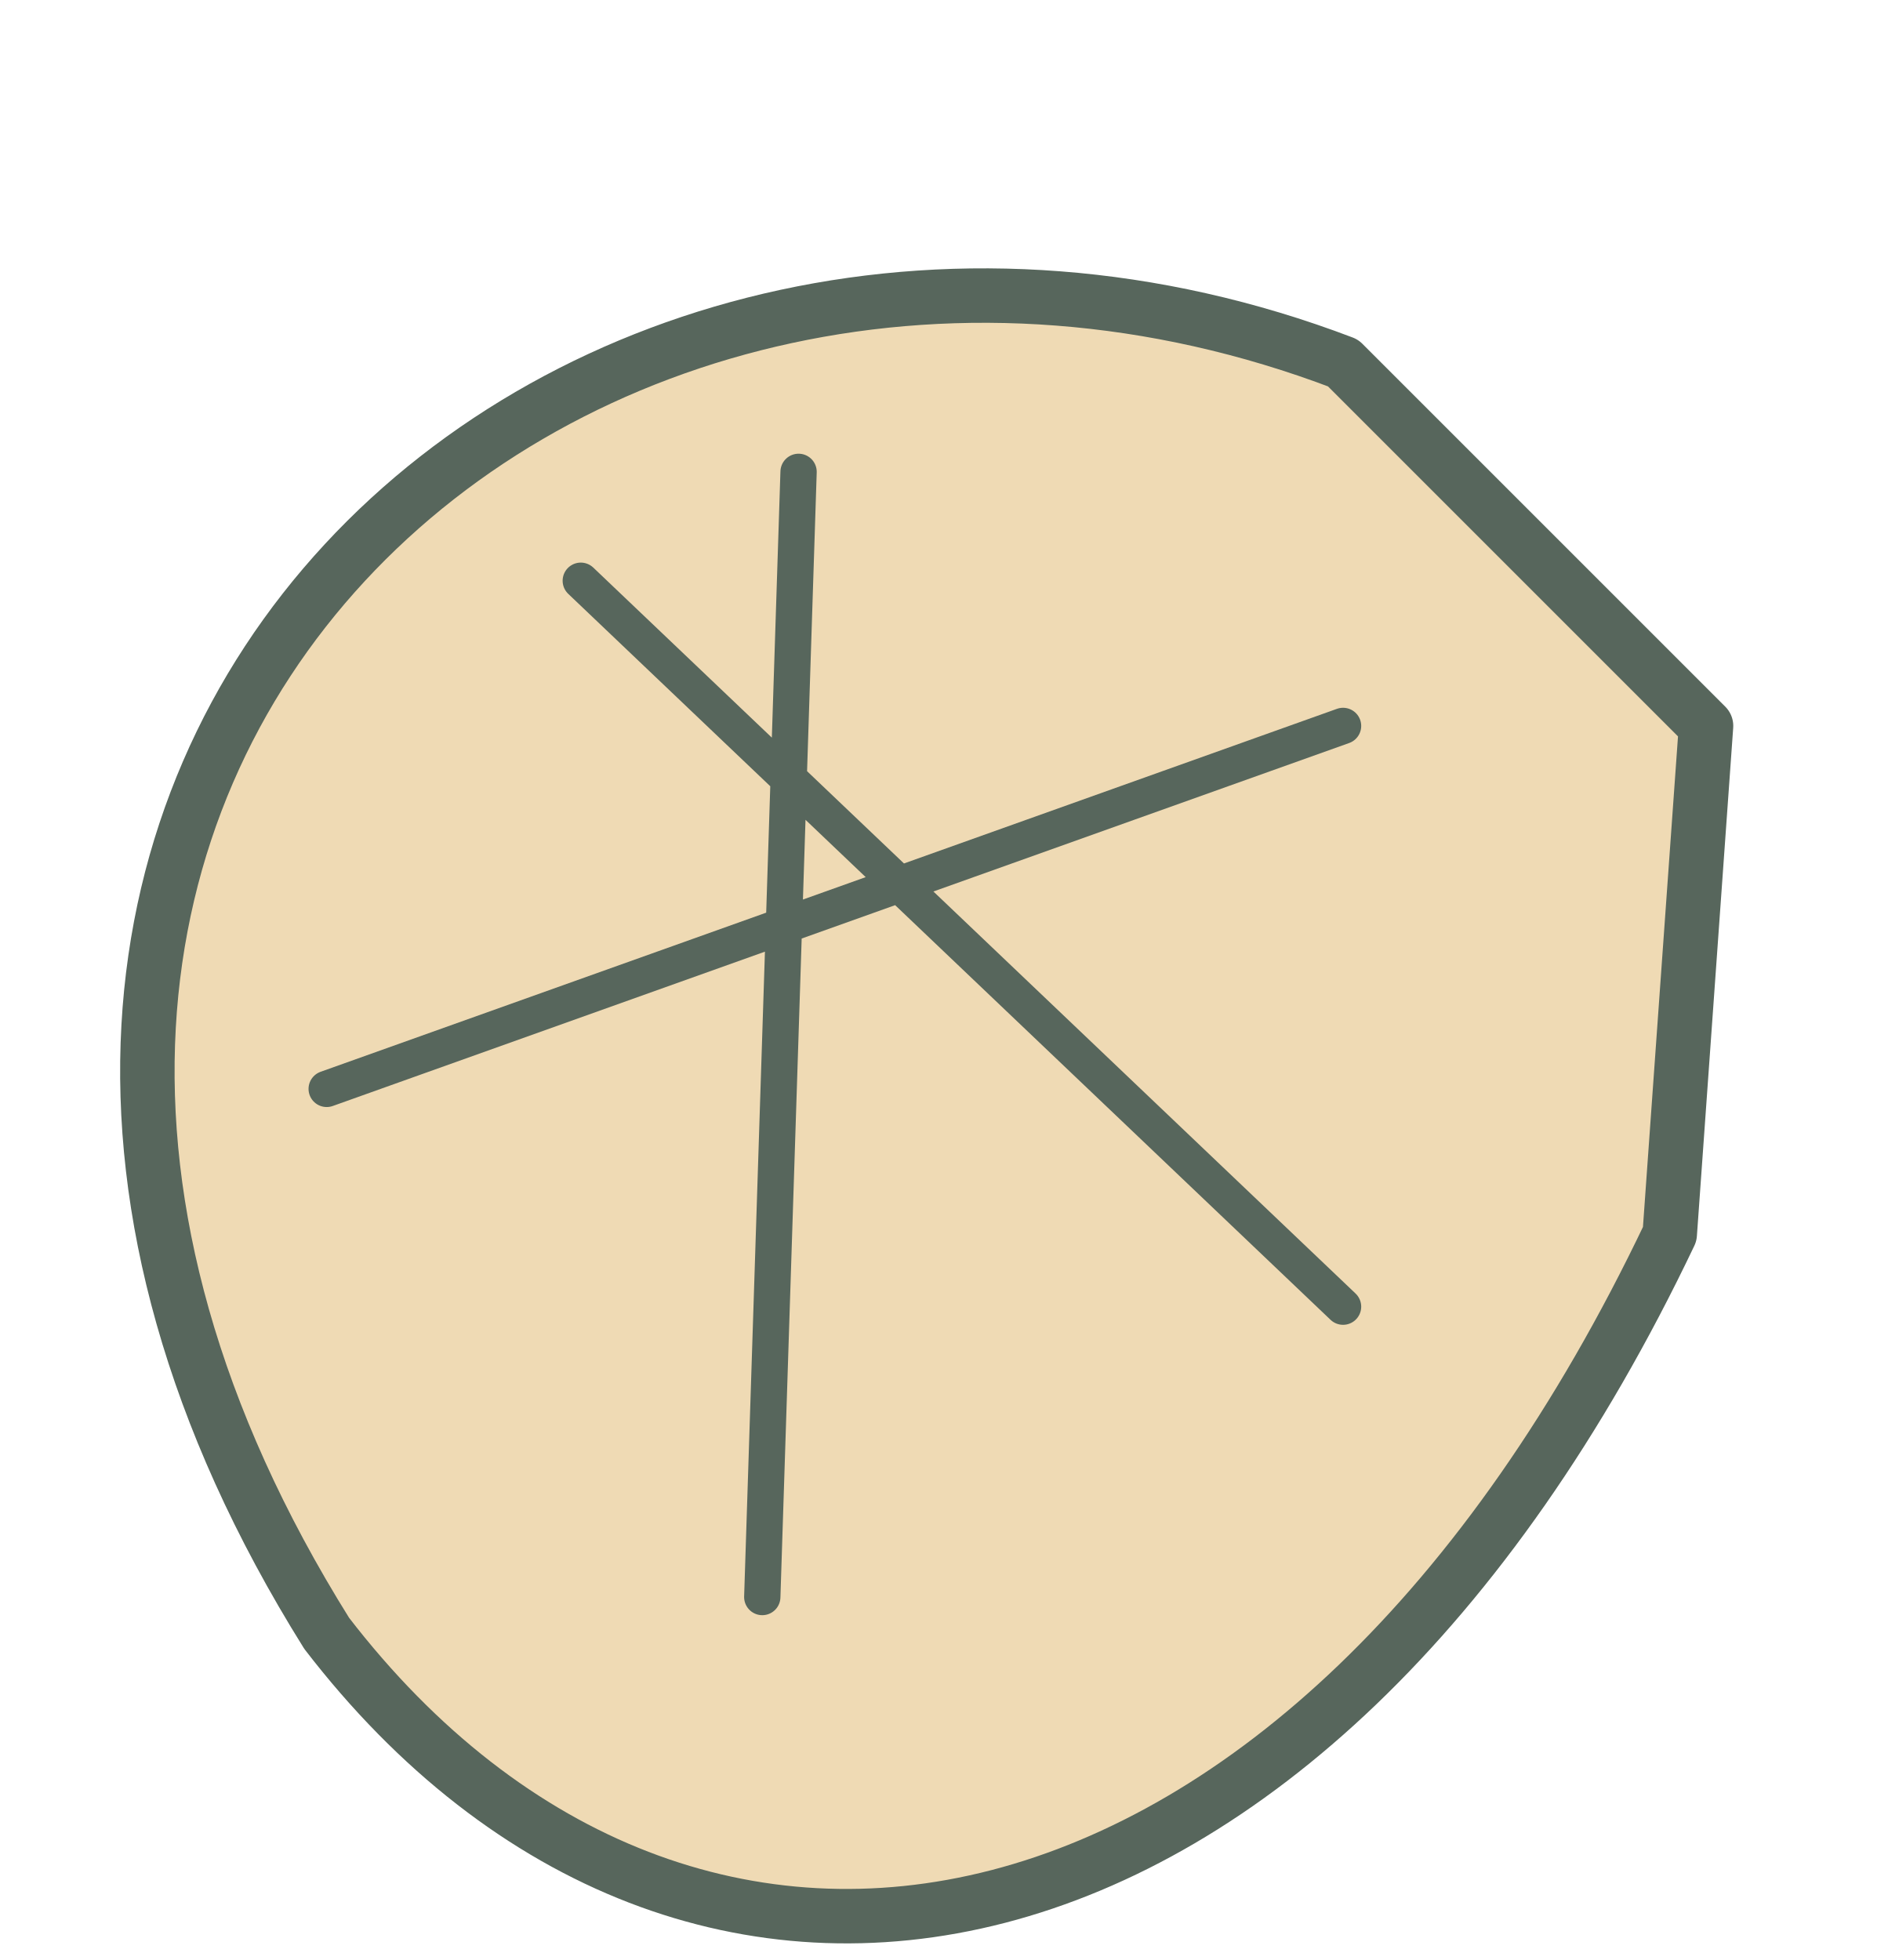
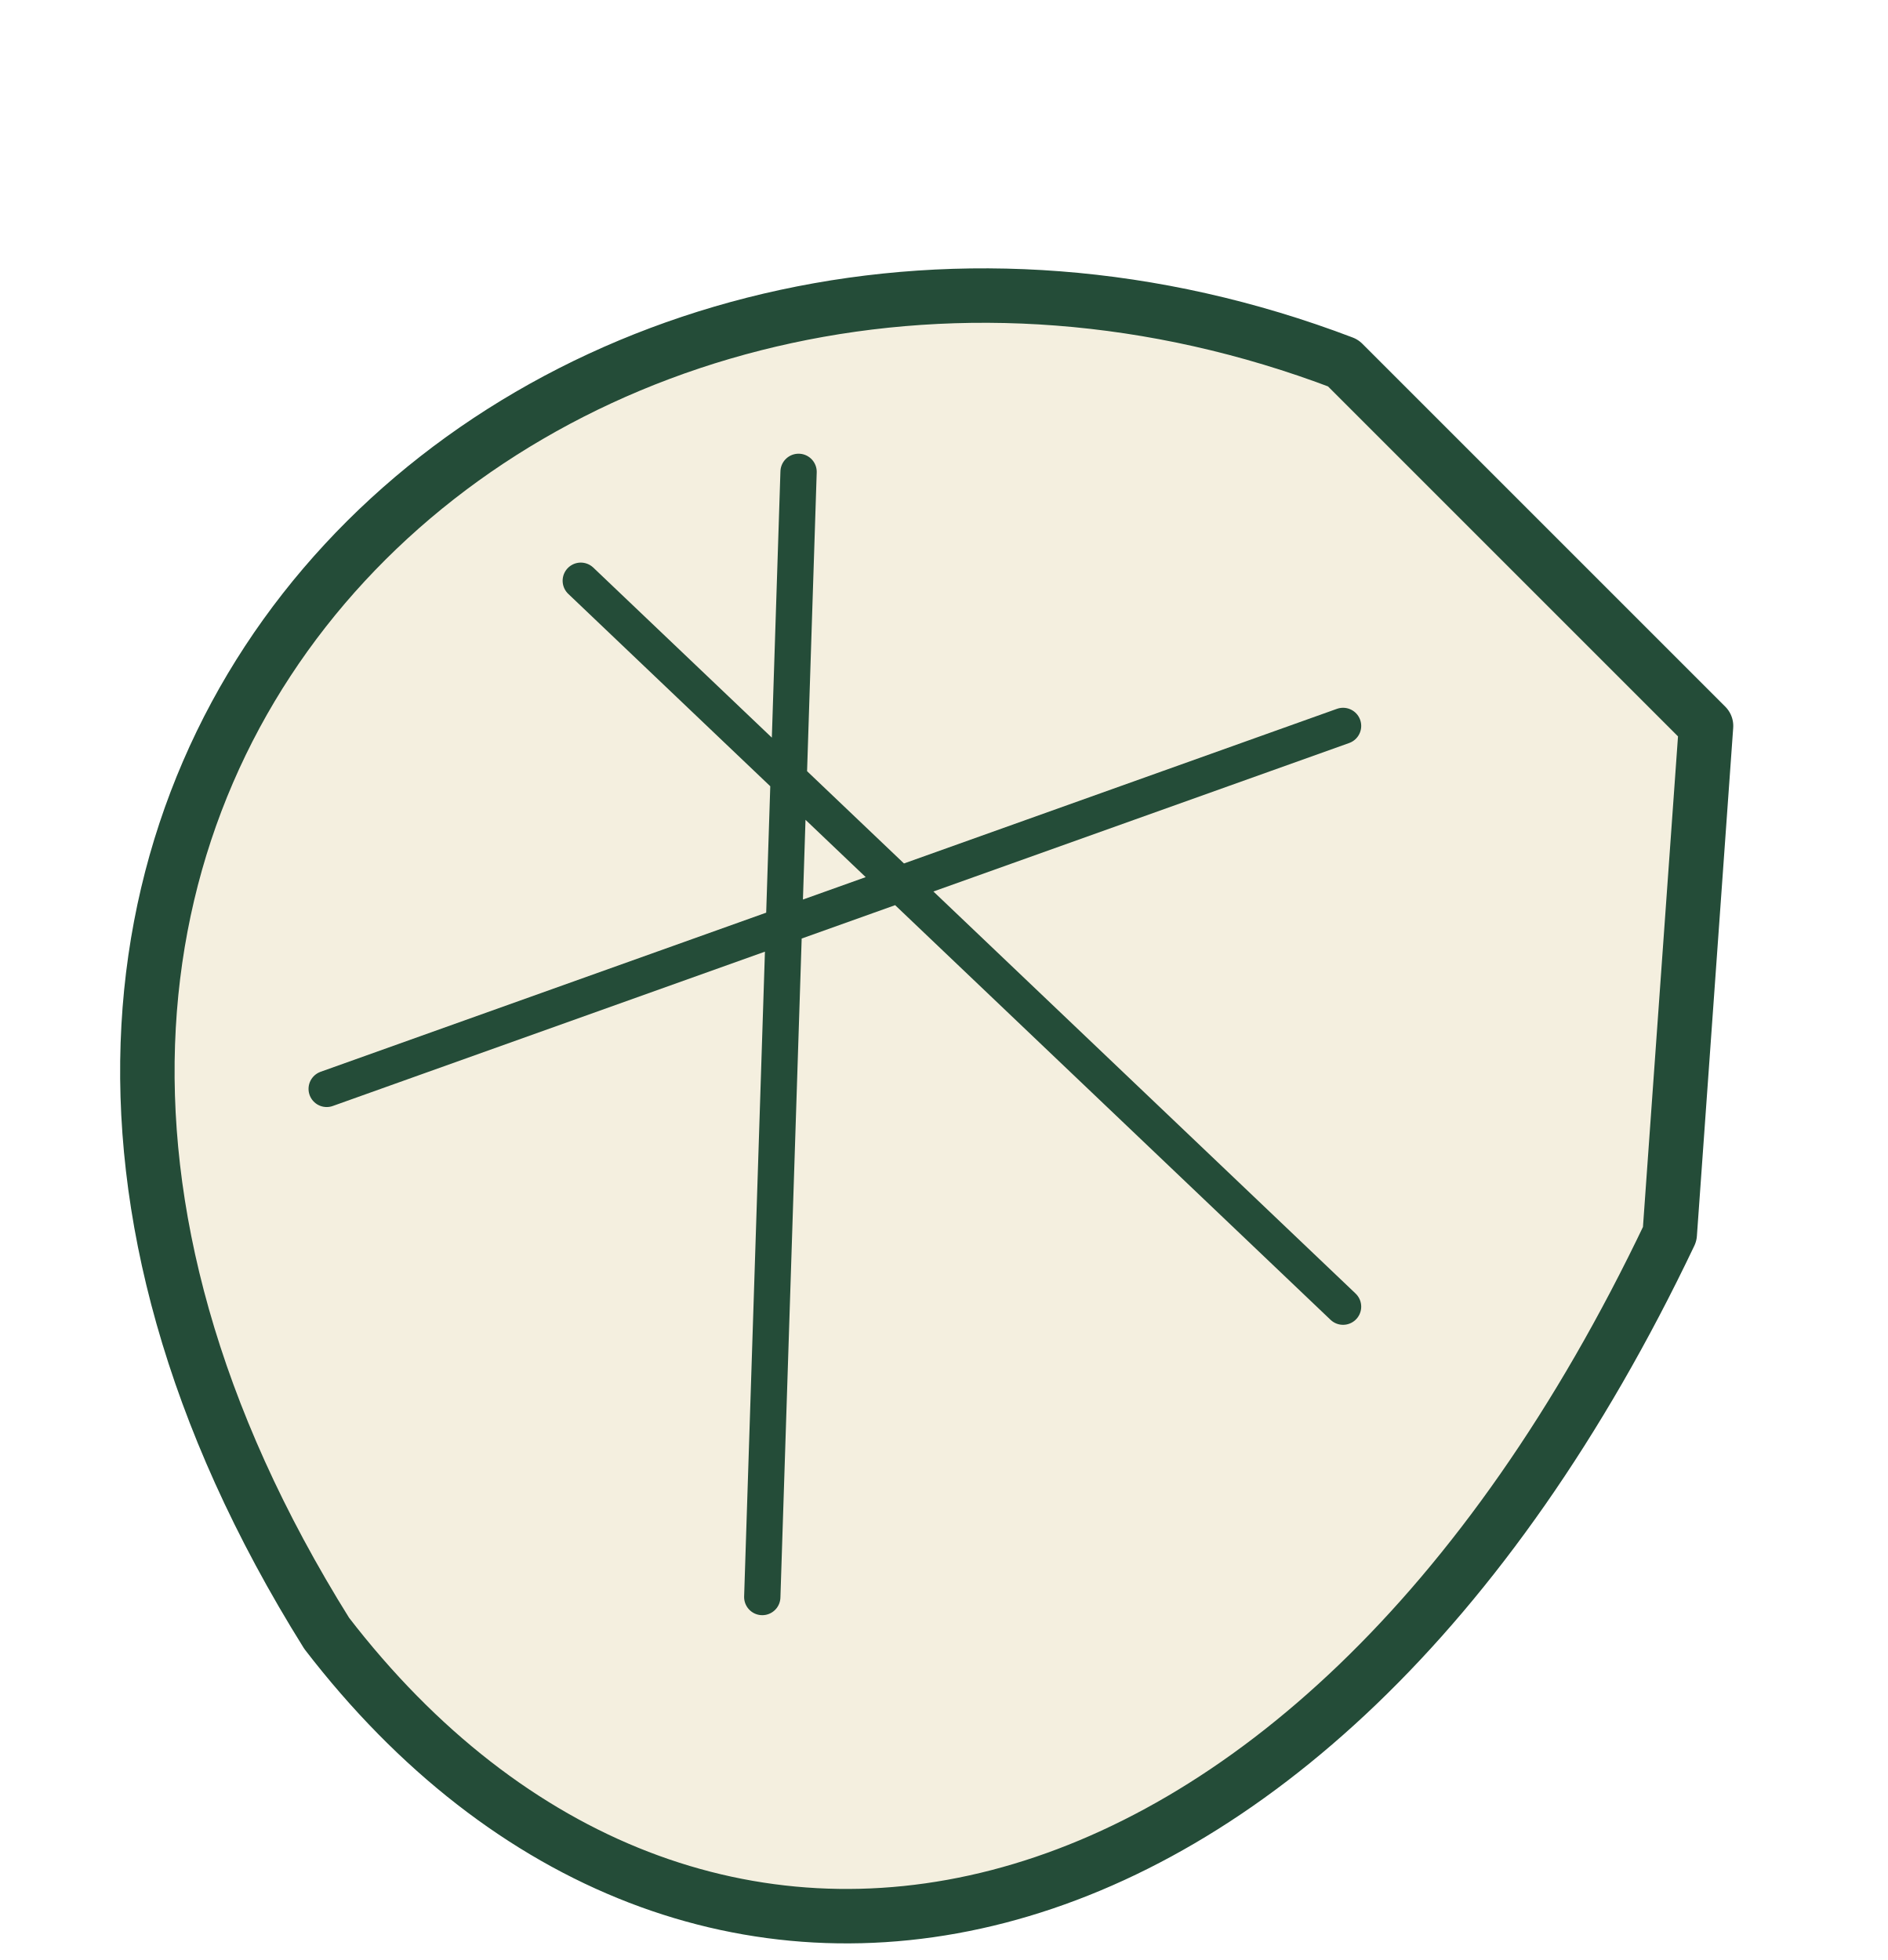
<svg xmlns="http://www.w3.org/2000/svg" viewBox="90 35 52 54">
-   <g stroke="#57665c" stroke-width="1.5" stroke-linecap="round" stroke-linejoin="round" fill="none">
-     <path d="M99 80C84 56 106 37 127 45l10 10-1 14c-10 21-27 24-37 11Z" fill="#efdab4" />
+   <g stroke="#244c38" stroke-width="1.5" stroke-linecap="round" stroke-linejoin="round" fill="none">
+     <path d="M99 80C84 56 106 37 127 45l10 10-1 14c-10 21-27 24-37 11Z" fill="#f4efdf" />
    <path d="m106 51 21 20m-28-6 28-10m-15-7-1 31" stroke-width="1" />
  </g>
</svg>
